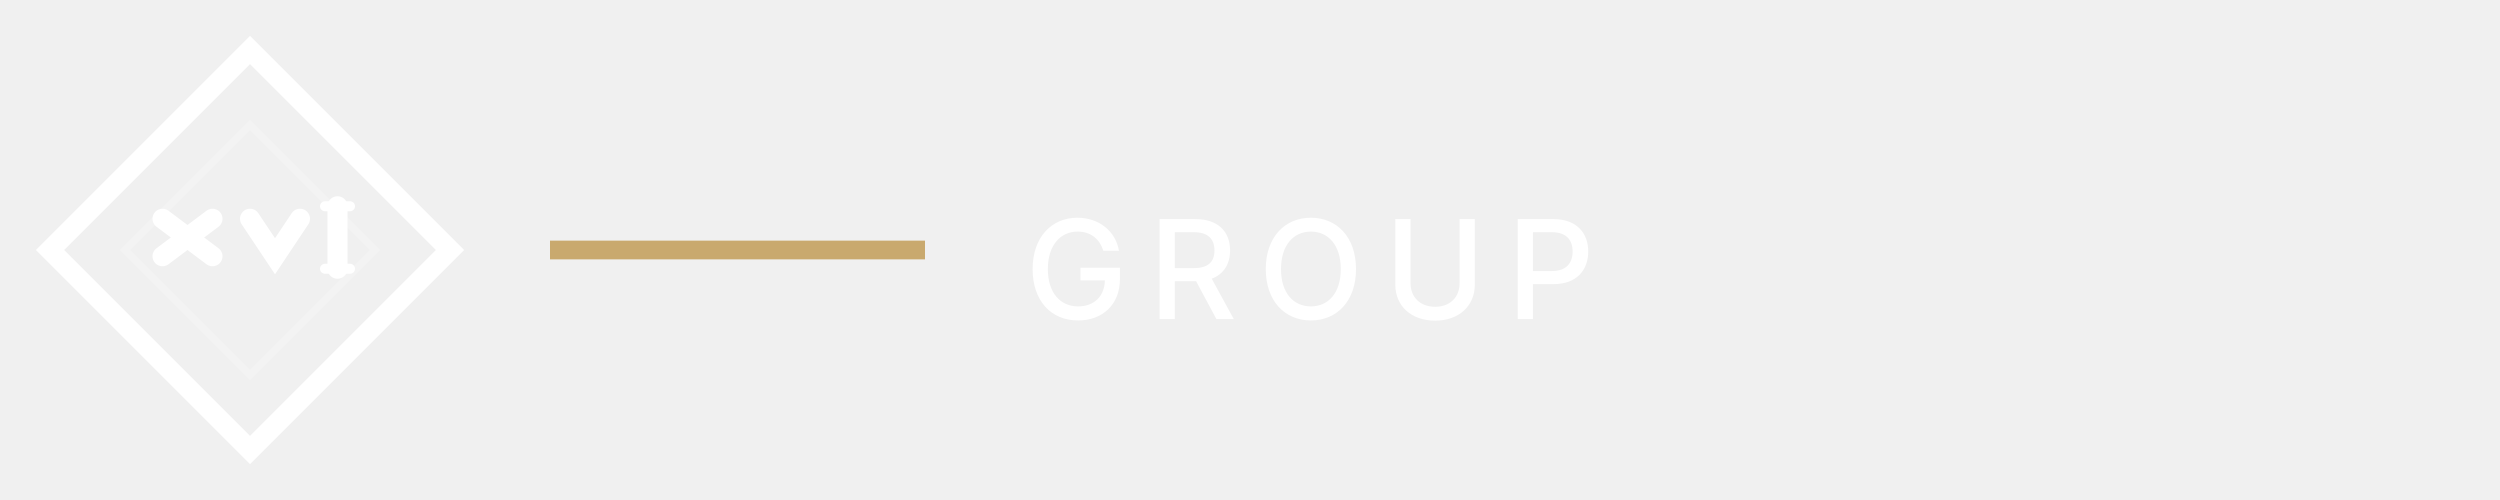
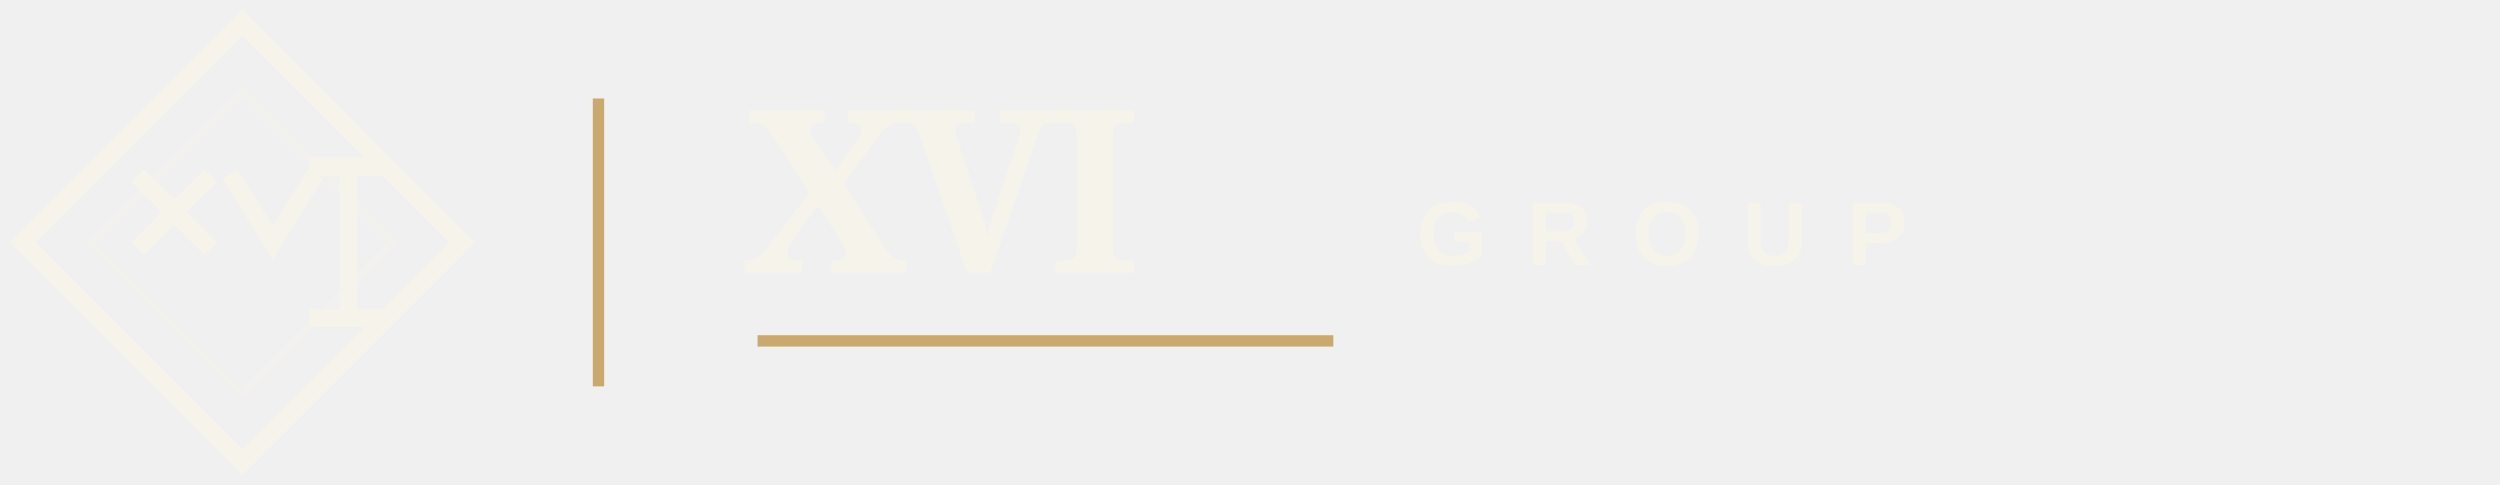
- <svg xmlns="http://www.w3.org/2000/svg" viewBox="0 0 200 40" fill="none" aria-label="XVI GROUP">
-   <path d="M20 4 L36 20 L20 36 L4 20 Z" stroke="#FFFFFF" stroke-width="1.6" fill="none" stroke-linejoin="miter" />
-   <path d="M20 10 L30 20 L20 30 L10 20 Z" stroke="#FFFFFF" stroke-width="0.6" fill="none" opacity="0.18" />
-   <path d="M13 17.5 L17 20.5" stroke="#FFFFFF" stroke-width="1.6" stroke-linecap="round" />
-   <path d="M17 17.5 L13 20.5" stroke="#FFFFFF" stroke-width="1.6" stroke-linecap="round" />
-   <path d="M20 17.5 L22 20.5 L24 17.5" stroke="#FFFFFF" stroke-width="1.6" stroke-linecap="round" stroke-linejoin="miter" />
-   <line x1="27" y1="16.5" x2="27" y2="21.5" stroke="#FFFFFF" stroke-width="1.6" stroke-linecap="round" />
-   <line x1="26" y1="16.5" x2="28" y2="16.5" stroke="#FFFFFF" stroke-width="0.8" stroke-linecap="round" />
-   <line x1="26" y1="21.5" x2="28" y2="21.5" stroke="#FFFFFF" stroke-width="0.8" stroke-linecap="round" />
-   <line x1="44" y1="20" x2="74" y2="20" stroke="#C9A96E" stroke-width="1.5" />
-   <text x="82" y="21.5" dominant-baseline="middle" font-family="'Inter', -apple-system, BlinkMacSystemFont, 'Segoe UI', sans-serif" font-size="11" font-weight="500" fill="#FFFFFF" letter-spacing="0.15em">GROUP</text>
+ <svg xmlns="http://www.w3.org/2000/svg" viewBox="0 0 330 64" fill="none" aria-label="XVI GROUP">
+   <g stroke="#F6F3EA" stroke-linejoin="miter">
+     <path d="M32 3 61 32 32 61 3 32Z" stroke-width="2.4" />
+     <path d="M32 12 52 32 32 52 12 32Z" stroke-width=".9" opacity=".38" />
+     <path d="m19 24 8 8m0-8-8 8M31 24l5 8 5-8M46 22v20m-4-20h8m-8 20h8" stroke-width="2.35" stroke-linecap="square" />
+   </g>
+   <path d="M79 13v38" stroke="#C9A96E" stroke-width="1.5" />
+   <text x="98" y="36" fill="#F6F3EA" font-family="Georgia,serif" font-size="30" font-weight="700" letter-spacing="-1.2">XVI</text>
+   <path d="M100 45h76" stroke="#C9A96E" stroke-width="1.5" />
+   <text x="187" y="35" fill="#F6F3EA" font-family="Arial,sans-serif" font-size="12" font-weight="700" letter-spacing="5.2">GROUP</text>
</svg>
